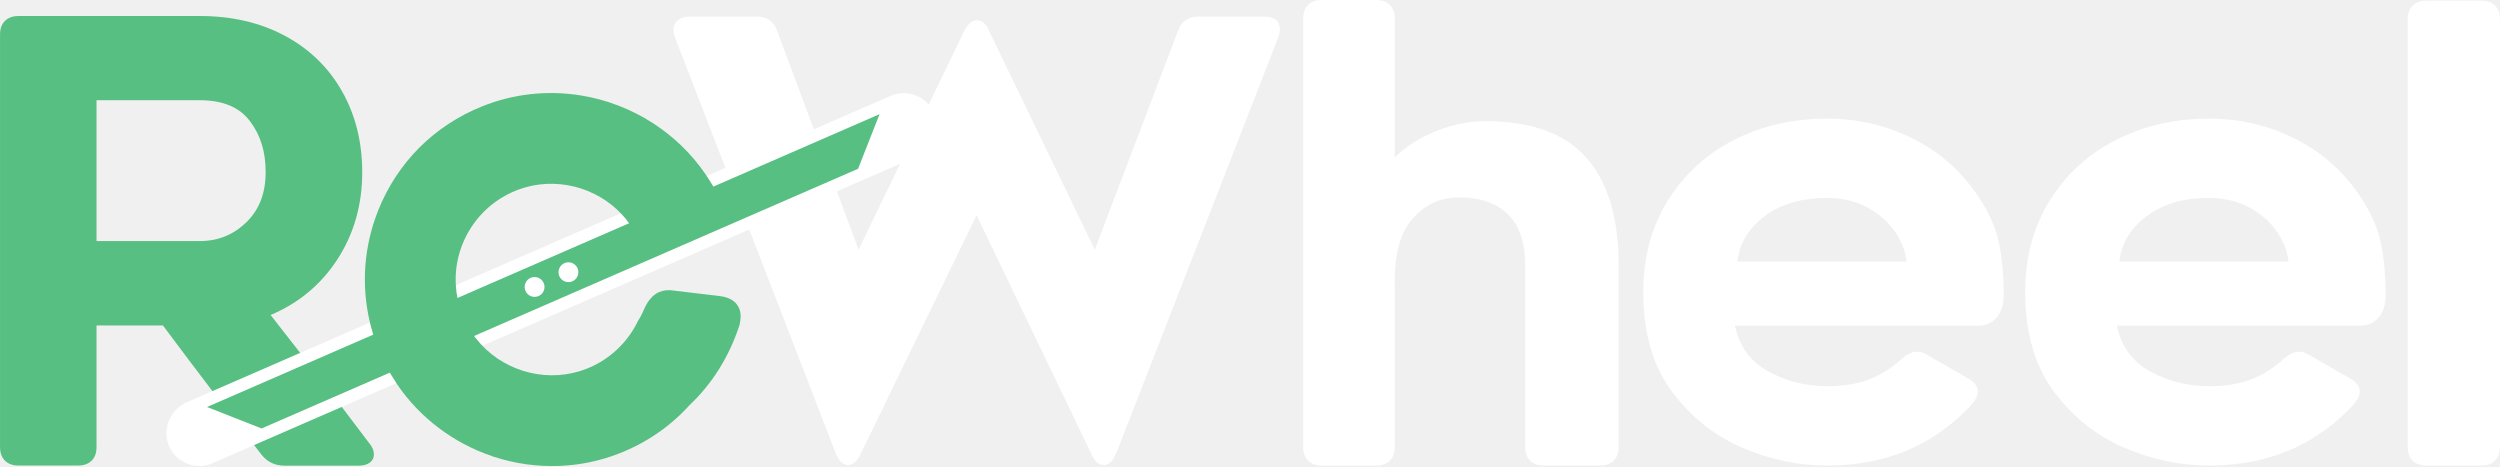
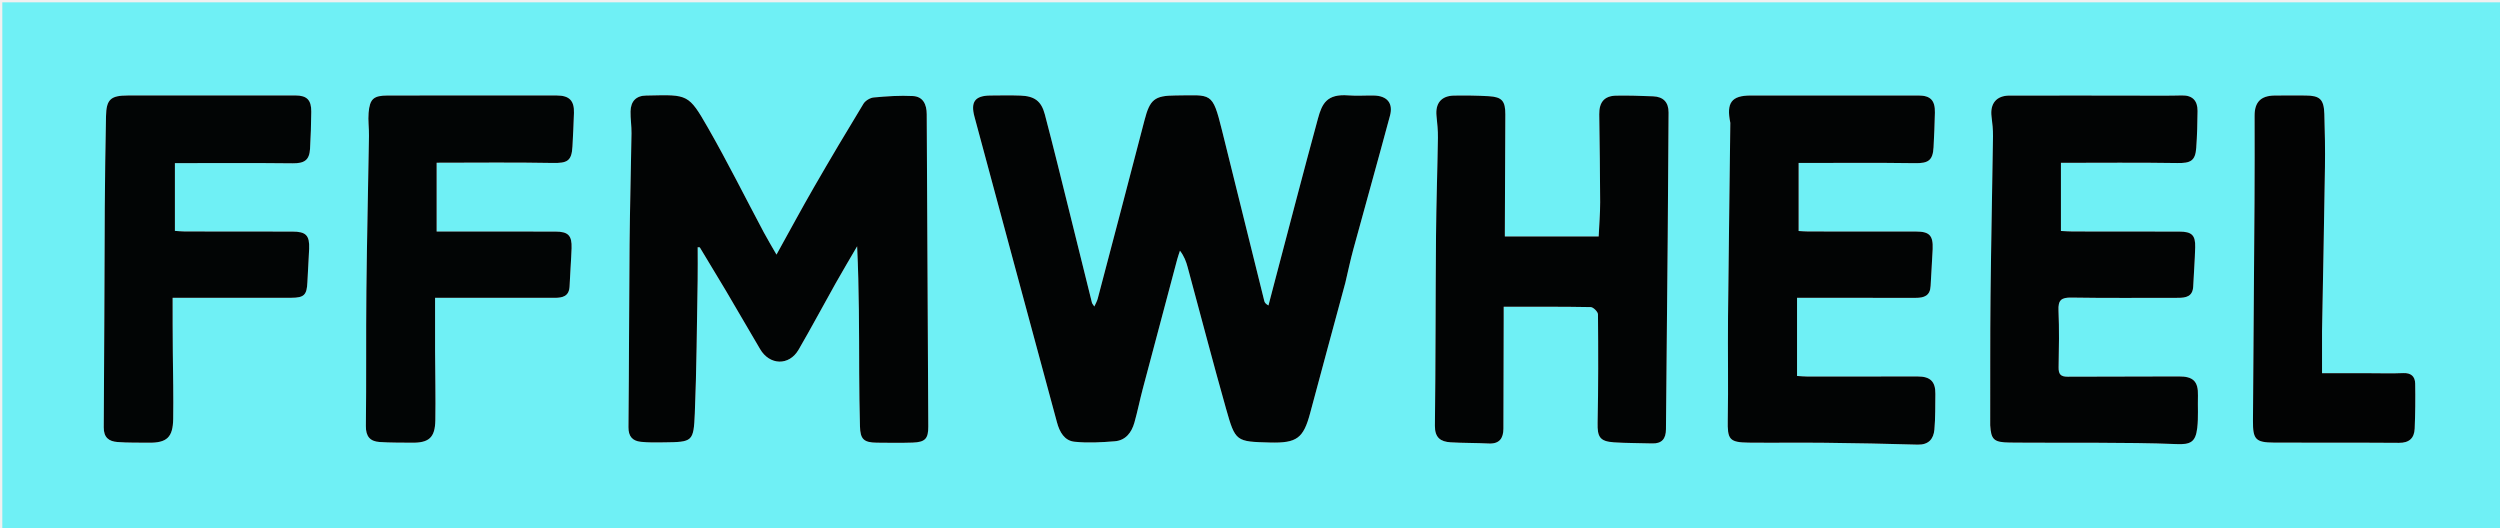
- <svg xmlns="http://www.w3.org/2000/svg" id="Layer_2" viewBox="0 0 606.88 113.14">
-   <defs>
-     <style>.cls-1{fill:#fff;}.cls-2{fill:#534741;}.cls-3{fill:#56bf81;}</style>
-   </defs>
-   <g id="Layer_1-2">
-     <g>
-       <g>
-         <path class="cls-1" d="m310.68,7.17c0,.6-.15,1.29-.45,2.09l-39.26,100.77c-.8,1.89-1.79,2.84-2.99,2.84-1.29,0-2.29-.84-2.99-2.54l-27.92-58.08-28.22,58.08c-.8,1.69-1.79,2.54-2.99,2.54s-2.19-.94-2.99-2.84L163.93,9.26c-.3-.8-.45-1.44-.45-1.94,0-.99.35-1.79,1.04-2.39.7-.6,1.69-.9,2.99-.9h16.12c2.59,0,4.28,1.19,5.08,3.58l19.71,53,25.68-53.15c.9-1.69,1.89-2.54,2.99-2.54,1.29,0,2.29.85,2.99,2.54l25.68,53.15,20.15-53c.8-2.39,2.49-3.58,5.08-3.58h15.82c2.59,0,3.88,1.04,3.88,3.13Z" />
-         <path class="cls-1" d="m385.1,38.29c5.22,5.92,7.84,14.66,7.84,26.2v44.04c0,1.4-.4,2.49-1.2,3.28-.8.8-1.89,1.19-3.28,1.19h-13.74c-1.4,0-2.49-.4-3.28-1.19-.8-.8-1.2-1.89-1.2-3.28v-44.04c0-5.67-1.42-9.85-4.25-12.54-2.84-2.69-6.74-4.03-11.72-4.03-4.58,0-8.39,1.74-11.42,5.23-3.04,3.48-4.46,8.96-4.26,16.42v38.97c0,1.4-.4,2.49-1.2,3.28-.8.8-1.89,1.19-3.28,1.19h-13.29c-1.4,0-2.49-.4-3.28-1.19-.8-.8-1.19-1.89-1.19-3.28V4.48c0-1.39.4-2.49,1.19-3.28.8-.8,1.89-1.19,3.28-1.19h13.29c1.39,0,2.49.4,3.28,1.19.8.8,1.2,1.89,1.2,3.28v33.74c2.69-2.69,6.05-4.83,10.08-6.42,4.03-1.59,7.99-2.39,11.87-2.39,11.14,0,19.33,2.96,24.56,8.88Z" />
-         <path class="cls-1" d="m423.1,108.75c-6.67-2.84-12.29-7.25-16.87-13.23-4.88-6.27-7.32-14.5-7.32-24.69,0-8.33,1.96-15.67,5.9-22.04,3.93-6.37,9.28-11.29,16.05-14.77,6.77-3.48,14.33-5.22,22.69-5.22,7.36,0,14.26,1.59,20.68,4.78,6.42,3.18,11.67,7.77,15.75,13.74,2.69,3.92,4.43,7.74,5.23,11.46.8,3.72,1.19,8.08,1.19,13.08,0,2.06-.55,3.77-1.64,5.14-1.1,1.37-2.64,2.06-4.63,2.06h-58.97c1.09,5.1,3.83,8.82,8.21,11.17,4.38,2.35,9.11,3.53,14.18,3.53,4.08,0,7.56-.59,10.45-1.76,2.89-1.18,5.47-2.84,7.76-5,1.29-1.08,2.49-1.62,3.58-1.62.9,0,1.79.29,2.69.88l9.7,5.59c1.59.88,2.39,1.96,2.39,3.23,0,.79-.4,1.72-1.19,2.79-9.16,10.09-20.95,15.14-35.38,15.14-6.97,0-13.79-1.42-20.45-4.26Zm5.3-56.29c-3.93,2.94-6.15,6.61-6.64,11.02h41.06c-.3-2.65-1.3-5.14-2.99-7.5-1.69-2.35-3.93-4.26-6.72-5.73-2.79-1.47-6.02-2.2-9.7-2.2-6.07,0-11.07,1.47-15,4.41Z" />
-         <path class="cls-1" d="m515.81,108.75c-6.67-2.84-12.29-7.25-16.87-13.23-4.88-6.27-7.32-14.5-7.32-24.69,0-8.33,1.96-15.67,5.9-22.04,3.93-6.37,9.28-11.29,16.05-14.77,6.77-3.48,14.33-5.22,22.69-5.22,7.36,0,14.26,1.59,20.68,4.78,6.42,3.18,11.67,7.77,15.75,13.74,2.69,3.92,4.43,7.74,5.23,11.46.8,3.72,1.19,8.08,1.19,13.08,0,2.06-.55,3.77-1.64,5.14-1.1,1.37-2.64,2.06-4.63,2.06h-58.97c1.09,5.1,3.83,8.82,8.21,11.17,4.38,2.35,9.11,3.53,14.18,3.53,4.08,0,7.56-.59,10.45-1.76,2.89-1.18,5.47-2.84,7.76-5,1.29-1.08,2.49-1.62,3.58-1.62.9,0,1.79.29,2.69.88l9.7,5.59c1.59.88,2.39,1.96,2.39,3.23,0,.79-.4,1.72-1.19,2.79-9.16,10.09-20.95,15.14-35.38,15.14-6.97,0-13.79-1.42-20.45-4.26Zm5.3-56.29c-3.93,2.94-6.15,6.61-6.64,11.02h41.06c-.3-2.65-1.3-5.14-2.99-7.5-1.69-2.35-3.93-4.26-6.72-5.73-2.79-1.47-6.02-2.2-9.7-2.2-6.07,0-11.07,1.47-15,4.41Z" />
-         <path class="cls-1" d="m585.68,111.82c-.8-.8-1.19-1.89-1.19-3.28V4.63c0-1.39.4-2.49,1.19-3.28.8-.8,1.89-1.19,3.28-1.19h13.44c1.39,0,2.49.4,3.28,1.19.8.8,1.19,1.89,1.19,3.28v103.91c0,1.4-.4,2.49-1.19,3.28-.8.8-1.89,1.19-3.28,1.19h-13.44c-1.4,0-2.49-.4-3.28-1.19Z" />
-       </g>
-       <path class="cls-3" d="m22.24,111.82c-.8.8-1.89,1.19-3.28,1.19H4.48c-1.4,0-2.49-.4-3.28-1.19-.8-.8-1.19-1.89-1.19-3.28V8.36c0-1.39.4-2.49,1.19-3.28.8-.8,1.89-1.19,3.28-1.19h44.04c7.76,0,14.63,1.59,20.6,4.78,5.97,3.19,10.6,7.67,13.88,13.44,3.28,5.77,4.93,12.34,4.93,19.71,0,7.86-1.99,14.88-5.97,21.05-3.98,6.17-9.41,10.7-16.27,13.59l4.18,5.37c1.89,2.39,4.43,5.65,7.61,9.78,3.18,4.13,7.22,9.43,12.09,15.9.8.9,1.19,1.84,1.19,2.84,0,.8-.32,1.44-.97,1.94-.65.5-1.57.75-2.76.75h-17.92c-2.29,0-4.13-.84-5.52-2.54-7.57-9.65-15.58-20.15-24.04-31.5h-16.12v29.56c0,1.4-.4,2.49-1.19,3.28Zm26.28-53.3c4.38,0,8.14-1.52,11.27-4.55,3.13-3.03,4.7-7.09,4.7-12.17s-1.27-9.01-3.81-12.39c-2.54-3.38-6.59-5.08-12.17-5.08h-25.08v34.19h25.08Z" />
-       <g>
-         <polygon class="cls-3" points="214.39 25.46 214.99 28.95 212.61 33.77 210.68 38.71 209.96 40.69 209.72 42.16 62.94 106.1 60.95 105.5 59.88 104.41 54.88 102.62 49.75 100.15 47.99 97.91 214.39 25.46" />
-         <path class="cls-2" d="m44.06,107.69c1.31,2.2,4.14,2.98,6.49,1.95l3.27-1.42c-.22.42-.5.83-.82,1.19-.58.67-1.32,1.22-2.19,1.6-3.24,1.41-7.02-.15-8.3-3.48s.49-6.94,3.73-8.1c.75-.27,1.51-.38,2.26-.36,2.34.07,4.54,1.46,5.53,3.74.11.26.2.52.28.79l-4.63-1.82-3.31-1.3c-2.74,1.19-3.89,4.55-2.31,7.21Z" />
-         <path class="cls-2" d="m225.13,29.27c.85,2.98-.73,6.2-3.58,7.4-.68.29-1.37.44-2.06.48-.67.04-1.33-.03-1.96-.21l3.72-1.62c2.35-1.02,3.71-3.62,2.99-6.08-.87-2.97-4.11-4.42-6.85-3.22l-3.34,8.5c-.24-.34-.44-.7-.62-1.1-1.07-2.46-.44-5.23,1.39-6.99.52-.49,1.13-.91,1.83-1.21,3.41-1.49,7.43.33,8.49,4.05Z" />
-         <g>
-           <path class="cls-1" d="m153.05,52.16l-43.7,19.03c.08.58.18,1.17.3,1.75l44.47-19.36c-.34-.49-.7-.95-1.07-1.41Zm73.76-24.58c-1.71-4.16-6.51-6.09-10.62-4.3l-45.86,19.96-.17.07-17.99,7.83-3.07,1.33-37.52,16.34-2.37,1.04-18,7.83-.05.02-45.73,19.91c-4.05,1.76-6.14,6.44-4.46,10.53,1.72,4.16,6.52,6.08,10.62,4.3l45.91-19.99.12-.05,18.02-7.84,57.57-25.07,49.15-21.4c4.05-1.77,6.14-6.44,4.46-10.53Zm-51.64,27.81l-1.73.76-11.29,4.91-48.47,21.11-17.67,7.69h-.01s-32.49,14.15-32.49,14.15c-1.85-.73-5.63-2.21-9.41-3.7l-3.84-1.51,41.73-18.17,17.66-7.69,44.47-19.36,17.66-7.69h.02s41.71-18.17,41.71-18.17l-1.51,3.84c-1.49,3.78-2.98,7.57-3.7,9.41l-33.13,14.42Zm-121.35,52.83l-3.27,1.42c-2.35,1.02-5.18.25-6.49-1.96-1.58-2.66-.43-6.02,2.31-7.21l3.31,1.3,4.63,1.82,5.31,2.09-5.8,2.53ZM212.17,39.27l1.87-4.76,3.34-8.49c2.74-1.19,5.98.25,6.85,3.22.72,2.46-.64,5.06-2.99,6.08l-3.72,1.62-5.36,2.33Zm-59.12,12.89l-43.7,19.03c.08.58.18,1.17.3,1.75l44.47-19.36c-.34-.49-.7-.95-1.07-1.41Z" />
-           <path class="cls-1" d="m225.89,28.69c.89,3.03-.79,6.23-3.69,7.49l-11.18,4.87,2.31-5.86,4.12-10.47c3.37-1.47,7.37.31,8.44,3.97Z" />
-           <path class="cls-1" d="m61.64,106.05l-11.12,4.84c-2.88,1.25-6.35.31-7.95-2.39-1.94-3.26-.53-7.38,2.83-8.84l4.06,1.6,5.68,2.23,6.51,2.56Z" />
-         </g>
-         <path class="cls-3" d="m179.54,78.82l-.04.15c-2.52,7.65-6.61,14.18-12.14,19.41-4.79,5.26-10.63,9.24-17.35,11.81-4.56,1.75-9.36,2.72-14.21,2.91-5.33.21-10.71-.52-15.85-2.2h-.14s-.27-.14-.27-.14c-9.43-3.16-17.66-9.37-23.17-17.52l-1.48-2.36c-.08-.12-.14-.21-.18-.28-.19-.35-.39-.68-.57-1.03-.06-.09-.11-.17-.15-.27-.32-.59-.65-1.24-.99-1.96-.98-2.06-1.8-4.17-2.45-6.28l-.07-.25c-.15-.51-.29-.99-.41-1.48-.12-.4-.22-.84-.32-1.27-2.09-8.99-1.39-18.27,2.02-26.89l.02-.04s.01-.03.02-.05l.02-.07c4.66-11.6,13.58-20.52,25.16-25.17,7.68-3.11,16.1-4.01,24.32-2.62,12.25,2.07,23.22,9.09,30.09,19.27.25.34.5.74.74,1.13.32.48.62.97.91,1.49.11.17.21.34.3.52l.08.14c.3.52.6,1.09.91,1.73.25.47.48.96.71,1.45.13.27.24.56.35.88l.02.02.13.41s.01.06.02.09l.02.07c.18.65.28,1.31.31,1.95.07,1.7-1.47,2.53-2.6,3.14-.36.2-1.82-.94-1.95-.77-.72,1.22-1.07,1.44-2.29.96-.21-.08.03,1.53-.24,1.66l-.54.27-.21-.06-1.65-2.35.04,1.04c-.32.13-1.97.33-2.3.47-1.81.72-2.81,2.02-4.75,1.72-.39-.05.09,2.13-.21,2.1-2.2-.26-3.23-.63-4.62-3.34-.15-.29-.29-.55-.45-.82-.38-.69-.8-1.34-1.23-1.95-.31-.45-.64-.87-1.01-1.34-.25-.3-.53-.62-.81-.92-6.29-6.89-16.37-9.37-25.07-6.21-9.87,3.57-16.17,13.34-15.32,23.77.03.42.07.83.13,1.24.07.51.16,1.05.28,1.65.31,1.43.74,2.82,1.29,4.15.66,1.59,1.5,3.11,2.5,4.52.1.14.26.35.45.6,0,.01.01.02.02.03l1.37,1.62c6.5,7.05,16.8,9.45,25.64,5.98,5.46-2.15,9.87-6.23,12.44-11.49l.07-.13c.62-1,1.19-2.11,1.67-3.26l.03-.09c.91-1.84,2.05-3.06,3.39-3.65,1.06-.46,2.29-.59,3.63-.36l11.12,1.32c1.42.16,2.59.6,3.45,1.3.53.43.95.99,1.24,1.65.46,1.03.5,2.34.13,4Z" />
-         <circle class="cls-1" cx="129.77" cy="69.66" r="2.41" />
-         <circle class="cls-1" cx="137.99" cy="66.08" r="2.41" />
-       </g>
-     </g>
-   </g>
+ <svg xmlns="http://www.w3.org/2000/svg" version="1.1" id="Layer_1" x="0px" y="0px" width="100%" viewBox="0 0 1080 228" enable-background="new 0 0 1080 228" xml:space="preserve">
+   <path fill="#6FF0F5" opacity="1" stroke="none" d=" M789,229   C526,229 263.5,229 1,229   C1,153 1,77 1,1   C361,1 721,1 1081,1   C1081,77 1081,153 1081,229   C983.833,229 886.667,229 789,229  M581.27,121.742   C582.387,117.05 583.374,112.324 584.642,107.674   C589.891,88.426 595.303,69.222 600.476,49.954   C601.934,44.527 599.175,41.362 593.467,41.269   C589.802,41.21 586.117,41.494 582.474,41.209   C573.241,40.487 571.13,44.71 569.37,51.164   C562.989,74.57 556.903,98.056 550.708,121.512   C549.788,124.995 548.883,128.482 547.971,131.968   C546.658,131.206 546.328,130.644 546.177,130.036   C540.082,105.493 534.011,80.943 527.92,56.398   C523.69,39.356 523.446,41.166 507.791,41.247   C498.758,41.294 496.744,43.008 494.44,51.893   C487.758,77.654 480.968,103.387 474.19,129.124   C473.919,130.152 473.334,131.098 472.752,132.407   C472.208,131.562 471.822,131.196 471.714,130.76   C468.497,117.852 465.328,104.932 462.111,92.024   C458.568,77.81 455.101,63.576 451.365,49.412   C449.837,43.62 446.866,41.523 440.882,41.298   C436.556,41.136 432.219,41.23 427.887,41.264   C421.229,41.316 419.229,43.935 420.968,50.408   C426.623,71.462 432.304,92.509 437.991,113.555   C444.2,136.533 450.455,159.499 456.624,182.487   C457.744,186.661 459.859,190.384 464.198,190.831   C469.937,191.423 475.823,191.094 481.603,190.627   C486.306,190.246 488.864,186.804 490.069,182.528   C491.421,177.731 492.393,172.828 493.667,168.006   C498.594,149.349 503.571,130.704 508.544,112.059   C508.883,110.787 509.338,109.546 509.739,108.291   C511.586,110.713 512.417,113.029 513.059,115.396   C518.589,135.782 523.906,156.229 529.652,176.554   C533.693,190.849 533.948,190.777 548.683,191.167   C560.28,191.473 563.087,189.314 565.997,178.403   C570.967,159.766 576.056,141.16 581.27,121.742  M313.724,125.829   C318.6,134.141 323.507,142.435 328.342,150.771   C332.441,157.839 340.888,158.127 344.991,151.062   C350.494,141.586 355.644,131.905 361.016,122.352   C364.031,116.992 367.188,111.712 370.281,106.396   C371.159,124.977 371.127,143.121 371.174,161.265   C371.194,168.898 371.328,176.532 371.507,184.163   C371.639,189.738 373.142,191.174 378.786,191.237   C383.951,191.295 389.122,191.367 394.283,191.198   C399.748,191.018 401.047,189.45 401.018,184.197   C400.77,139.229 400.543,94.26 400.341,49.291   C400.322,45.089 398.759,41.727 394.365,41.489   C388.748,41.185 383.066,41.593 377.45,42.107   C375.872,42.251 373.832,43.48 373.013,44.825   C365.749,56.756 358.617,68.77 351.639,80.871   C346.252,90.214 341.143,99.718 335.442,109.993   C333.355,106.345 331.58,103.418 329.972,100.402   C321.921,85.297 314.29,69.953 305.785,55.108   C297.503,40.651 297.118,40.872 280.236,41.259   C279.903,41.266 279.569,41.265 279.236,41.269   C274.705,41.314 272.488,43.814 272.396,48.135   C272.328,51.285 272.858,54.447 272.812,57.599   C272.581,73.583 272.122,89.564 271.98,105.548   C271.746,131.872 271.761,158.198 271.496,184.521   C271.455,188.573 273.274,190.49 276.874,190.867   C280.171,191.212 283.522,191.142 286.847,191.099   C299.177,190.938 299.645,190.933 300.155,178.557   C300.944,159.437 301.036,140.288 301.382,121.15   C301.468,116.367 301.395,111.581 301.395,106.796   C301.7,106.814 302.005,106.832 302.31,106.85   C305.994,112.962 309.678,119.074 313.724,125.829  M720.123,137.5   C720.234,125.85 720.362,114.2 720.452,102.55   C720.591,84.567 720.713,66.583 720.821,48.6   C720.848,44.142 718.517,41.775 714.122,41.609   C708.796,41.409 703.461,41.209 698.136,41.322   C693.055,41.43 690.811,44.165 690.879,49.395   C691.042,62.052 691.244,74.709 691.269,87.366   C691.279,92.293 690.853,97.22 690.626,102.154   C676.888,102.154 663.656,102.154 650.091,102.154   C650.091,100.994 650.089,100.189 650.092,99.384   C650.162,82.73 650.235,66.076 650.301,49.422   C650.324,43.628 648.871,41.887 643.136,41.558   C638.15,41.272 633.141,41.21 628.146,41.294   C622.649,41.387 620.025,44.617 620.569,50.06   C620.883,53.197 621.23,56.356 621.183,59.499   C620.972,73.649 620.475,87.796 620.359,101.946   C620.134,129.267 620.211,156.59 619.88,183.909   C619.817,189.098 622.354,190.818 626.668,191.078   C632.147,191.409 637.65,191.312 643.133,191.59   C647.771,191.826 649.454,189.312 649.473,185.195   C649.546,169.549 649.56,153.904 649.594,138.258   C649.598,136.49 649.595,134.721 649.595,132.521   C662.605,132.521 674.899,132.437 687.186,132.664   C688.299,132.684 690.317,134.696 690.326,135.797   C690.463,151.441 690.497,167.092 690.165,182.732   C690.039,188.691 691.087,190.673 697.204,191.087   C702.68,191.457 708.185,191.38 713.675,191.563   C717.946,191.706 719.666,189.526 719.694,185.449   C719.804,169.799 719.975,154.15 720.123,137.5  M859.747,184.212   C860.14,189.933 861.313,191.096 868.184,191.18   C880.848,191.333 893.515,191.181 906.18,191.271   C917.502,191.351 928.834,191.354 940.141,191.847   C946.236,192.113 948.499,191.07 949.216,184.854   C949.746,180.255 949.378,175.557 949.512,170.906   C949.69,164.697 947.403,162.573 941.216,162.621   C925.224,162.743 909.229,162.616 893.237,162.736   C890.108,162.76 889.257,161.571 889.314,158.606   C889.471,150.443 889.627,142.264 889.264,134.114   C889.065,129.642 890.484,128.477 894.867,128.552   C910.195,128.815 925.529,128.64 940.861,128.664   C944.334,128.67 947.258,128.117 947.463,123.748   C947.729,118.098 948.176,112.456 948.324,106.804   C948.461,101.55 946.831,100.055 941.434,100.047   C926.103,100.024 910.771,100.031 895.44,100.003   C893.692,100 891.944,99.851 890.322,99.775   C890.322,89.545 890.322,79.975 890.322,70.338   C907.327,70.338 923.957,70.166 940.58,70.433   C946.32,70.525 948.381,69.517 948.779,63.868   C949.152,58.566 949.305,53.241 949.342,47.925   C949.373,43.512 947.154,41.103 942.539,41.231   C939.71,41.309 936.879,41.33 934.049,41.327   C912.051,41.311 890.054,41.235 868.057,41.291   C862.377,41.306 859.633,44.831 860.351,50.422   C860.71,53.214 861.015,56.043 860.976,58.85   C860.659,81.831 860.151,104.81 859.911,127.792   C859.719,146.282 859.821,164.776 859.747,184.212  M747.543,53.568   C747.189,81.381 746.773,109.195 746.506,137.009   C746.363,151.836 746.676,166.669 746.394,181.491   C746.236,189.788 747.016,191.127 755.463,191.216   C766.461,191.331 777.462,191.152 788.46,191.278   C801.776,191.43 815.093,191.677 828.403,192.075   C833.121,192.216 835.285,189.665 835.656,185.6   C836.123,180.481 835.991,175.305 836.073,170.154   C836.157,164.836 833.88,162.628 828.465,162.636   C812.638,162.659 796.811,162.677 780.984,162.672   C779.392,162.671 777.8,162.497 776.323,162.41   C776.323,150.925 776.323,140.014 776.323,128.655   C778.504,128.655 780.307,128.655 782.11,128.655   C797.276,128.653 812.441,128.625 827.607,128.67   C831.224,128.68 833.833,127.761 834.02,123.519   C834.255,118.205 834.703,112.899 834.913,107.584   C835.146,101.702 833.496,100.031 827.755,100.028   C812.257,100.021 796.759,100.025 781.262,100.005   C779.822,100.003 778.383,99.867 777.004,99.796   C777.004,89.672 777.004,79.966 777.004,70.401   C794.094,70.401 810.731,70.247 827.361,70.487   C832.965,70.569 834.993,69.333 835.296,63.615   C835.56,58.636 835.768,53.652 835.876,48.668   C835.991,43.367 833.984,41.264 828.794,41.258   C804.633,41.234 780.471,41.238 756.31,41.262   C748.051,41.27 745.7,44.324 747.543,53.568  M194.5,41.25   C185.501,41.251 176.503,41.222 167.504,41.262   C161.411,41.288 159.766,42.641 159.236,48.718   C158.949,52.005 159.451,55.353 159.398,58.67   C159.044,80.981 158.516,103.289 158.281,125.601   C158.077,145.08 158.304,164.564 158.06,184.042   C158.004,188.54 159.876,190.661 163.952,190.943   C168.598,191.265 173.273,191.18 177.935,191.242   C185.302,191.34 187.94,189.045 188.064,181.597   C188.229,171.651 187.99,161.699 187.955,151.75   C187.928,144.194 187.95,136.638 187.95,128.658   C190.444,128.658 192.248,128.658 194.053,128.658   C209.218,128.657 224.382,128.647 239.546,128.663   C243.036,128.667 245.879,128.027 246.055,123.655   C246.275,118.174 246.736,112.702 246.927,107.221   C247.119,101.689 245.442,100.049 239.919,100.043   C224.589,100.025 209.259,100.021 193.93,100.011   C192.197,100.01 190.464,100.011 188.623,100.011   C188.623,89.608 188.623,80.043 188.623,70.289   C205.551,70.289 222.172,70.077 238.784,70.397   C245.093,70.518 246.974,69.528 247.305,63.231   C247.557,58.425 247.803,53.618 247.951,48.809   C248.116,43.426 245.908,41.249 240.479,41.249   C225.486,41.251 210.493,41.25 194.5,41.25  M74.57,151.663   C74.57,144.121 74.57,136.579 74.57,128.659   C77.254,128.659 79.064,128.659 80.875,128.659   C95.871,128.658 110.867,128.687 125.863,128.642   C131.404,128.626 132.559,127.385 132.791,121.932   C132.997,117.114 133.359,112.301 133.552,107.482   C133.785,101.658 132.166,100.047 126.325,100.045   C110.831,100.037 95.336,100.031 79.842,100   C78.404,99.998 76.966,99.828 75.558,99.737   C75.558,89.659 75.558,79.955 75.558,70.473   C92.792,70.473 109.599,70.352 126.402,70.547   C131.416,70.605 133.657,69.261 133.942,64.261   C134.245,58.949 134.409,53.626 134.469,48.305   C134.526,43.199 132.587,41.238 127.618,41.235   C103.463,41.222 79.307,41.234 55.152,41.256   C47.77,41.263 45.93,42.97 45.795,50.248   C45.55,63.387 45.334,76.527 45.263,89.667   C45.091,121.319 45.074,152.971 44.822,184.621   C44.787,189.048 47.085,190.674 50.746,190.953   C55.221,191.294 59.732,191.185 64.227,191.244   C72.067,191.348 74.703,188.95 74.818,180.974   C74.954,171.519 74.775,162.059 74.57,151.663  M1003.12,142.6   C1003.551,119.136 1004.036,95.672 1004.38,72.207   C1004.492,64.548 1004.354,56.88 1004.114,49.223   C1003.915,42.856 1002.167,41.283 995.973,41.259   C991.474,41.242 986.974,41.196 982.477,41.277   C976.612,41.382 973.974,44.192 973.987,49.944   C974.014,62.088 974.028,74.233 973.952,86.377   C973.752,118.189 973.49,150.001 973.279,181.814   C973.226,189.824 974.401,191.152 982.377,191.201   C1000.372,191.309 1018.368,191.161 1036.363,191.307   C1040.833,191.344 1042.967,189.236 1043.14,185.155   C1043.414,178.688 1043.467,172.204 1043.359,165.731   C1043.307,162.606 1041.569,161.022 1038.148,161.176   C1033.325,161.392 1028.486,161.231 1023.654,161.231   C1016.898,161.231 1010.141,161.231 1003.12,161.231   C1003.12,154.854 1003.12,149.215 1003.12,142.6  z" />
+   <path fill="#020404" opacity="1" stroke="none" d=" M581.183,122.141   C576.056,141.16 570.967,159.766 565.997,178.403   C563.087,189.314 560.28,191.473 548.683,191.167   C533.948,190.777 533.693,190.849 529.652,176.554   C523.906,156.229 518.589,135.782 513.059,115.396   C512.417,113.029 511.586,110.713 509.739,108.291   C509.338,109.546 508.883,110.787 508.544,112.059   C503.571,130.704 498.594,149.349 493.667,168.006   C492.393,172.828 491.421,177.731 490.069,182.528   C488.864,186.804 486.306,190.246 481.603,190.627   C475.823,191.094 469.937,191.423 464.198,190.831   C459.859,190.384 457.744,186.661 456.624,182.487   C450.455,159.499 444.2,136.533 437.991,113.555   C432.304,92.509 426.623,71.462 420.968,50.408   C419.229,43.935 421.229,41.316 427.887,41.264   C432.219,41.23 436.556,41.136 440.882,41.298   C446.866,41.523 449.837,43.62 451.365,49.412   C455.101,63.576 458.568,77.81 462.111,92.024   C465.328,104.932 468.497,117.852 471.714,130.76   C471.822,131.196 472.208,131.562 472.752,132.407   C473.334,131.098 473.919,130.152 474.19,129.124   C480.968,103.387 487.758,77.654 494.44,51.893   C496.744,43.008 498.758,41.294 507.791,41.247   C523.446,41.166 523.69,39.356 527.92,56.398   C534.011,80.943 540.082,105.493 546.177,130.036   C546.328,130.644 546.658,131.206 547.971,131.968   C548.883,128.482 549.788,124.995 550.708,121.512   C556.903,98.056 562.989,74.57 569.37,51.164   C571.13,44.71 573.241,40.487 582.474,41.209   C586.117,41.494 589.802,41.21 593.467,41.269   C599.175,41.362 601.934,44.527 600.476,49.954   C595.303,69.222 589.891,88.426 584.642,107.674   C583.374,112.324 582.387,117.05 581.183,122.141  z" />
+   <path fill="#020404" opacity="1" stroke="none" d=" M313.543,125.508   C309.678,119.074 305.994,112.962 302.31,106.85   C302.005,106.832 301.7,106.814 301.395,106.796   C301.395,111.581 301.468,116.367 301.382,121.15   C301.036,140.288 300.944,159.437 300.155,178.557   C299.645,190.933 299.177,190.938 286.847,191.099   C283.522,191.142 280.171,191.212 276.874,190.867   C273.274,190.49 271.455,188.573 271.496,184.521   C271.761,158.198 271.746,131.872 271.98,105.548   C272.122,89.564 272.581,73.583 272.812,57.599   C272.858,54.447 272.328,51.285 272.396,48.135   C272.488,43.814 274.705,41.314 279.236,41.269   C279.569,41.265 279.903,41.266 280.236,41.259   C297.118,40.872 297.503,40.651 305.785,55.108   C314.29,69.953 321.921,85.297 329.972,100.402   C331.58,103.418 333.355,106.345 335.442,109.993   C341.143,99.718 346.252,90.214 351.639,80.871   C358.617,68.77 365.749,56.756 373.013,44.825   C373.832,43.48 375.872,42.251 377.45,42.107   C383.066,41.593 388.748,41.185 394.365,41.489   C398.759,41.727 400.322,45.089 400.341,49.291   C400.543,94.26 400.77,139.229 401.018,184.197   C401.047,189.45 399.748,191.018 394.283,191.198   C389.122,191.367 383.951,191.295 378.786,191.237   C373.142,191.174 371.639,189.738 371.507,184.163   C371.328,176.532 371.194,168.898 371.174,161.265   C371.127,143.121 371.159,124.977 370.281,106.396   C367.188,111.712 364.031,116.992 361.016,122.352   C355.644,131.905 350.494,141.586 344.991,151.062   C340.888,158.127 332.441,157.839 328.342,150.771   C323.507,142.435 318.6,134.141 313.543,125.508  z" />
+   <path fill="#020404" opacity="1" stroke="none" d=" M720.123,138   C719.975,154.15 719.804,169.799 719.694,185.449   C719.666,189.526 717.946,191.706 713.675,191.563   C708.185,191.38 702.68,191.457 697.204,191.087   C691.087,190.673 690.039,188.691 690.165,182.732   C690.497,167.092 690.463,151.441 690.326,135.797   C690.317,134.696 688.299,132.684 687.186,132.664   C674.899,132.437 662.605,132.521 649.595,132.521   C649.595,134.721 649.598,136.49 649.594,138.258   C649.56,153.904 649.546,169.549 649.473,185.195   C649.454,189.312 647.771,191.826 643.133,191.59   C637.65,191.312 632.147,191.409 626.668,191.078   C622.354,190.818 619.817,189.098 619.88,183.909   C620.211,156.59 620.134,129.267 620.359,101.946   C620.475,87.796 620.972,73.649 621.183,59.499   C621.23,56.356 620.883,53.197 620.569,50.06   C620.025,44.617 622.649,41.387 628.146,41.294   C633.141,41.21 638.15,41.272 643.136,41.558   C648.871,41.887 650.324,43.628 650.301,49.422   C650.235,66.076 650.162,82.73 650.092,99.384   C650.089,100.189 650.091,100.994 650.091,102.154   C663.656,102.154 676.888,102.154 690.626,102.154   C690.853,97.22 691.279,92.293 691.269,87.366   C691.244,74.709 691.042,62.052 690.879,49.395   C690.811,44.165 693.055,41.43 698.136,41.322   C703.461,41.209 708.796,41.409 714.122,41.609   C718.517,41.775 720.848,44.142 720.821,48.6   C720.713,66.583 720.591,84.567 720.452,102.55   C720.362,114.2 720.234,125.85 720.123,138  z" />
+   <path fill="#020404" opacity="1" stroke="none" d=" M859.77,183.74   C859.821,164.776 859.719,146.282 859.911,127.792   C860.151,104.81 860.659,81.831 860.976,58.85   C861.015,56.043 860.71,53.214 860.351,50.422   C859.633,44.831 862.377,41.306 868.057,41.291   C890.054,41.235 912.051,41.311 934.049,41.327   C936.879,41.33 939.71,41.309 942.539,41.231   C947.154,41.103 949.373,43.512 949.342,47.925   C949.305,53.241 949.152,58.566 948.779,63.868   C948.381,69.517 946.32,70.525 940.58,70.433   C923.957,70.166 907.327,70.338 890.322,70.338   C890.322,79.975 890.322,89.545 890.322,99.775   C891.944,99.851 893.692,100 895.44,100.003   C910.771,100.031 926.103,100.024 941.434,100.047   C946.831,100.055 948.461,101.55 948.324,106.804   C948.176,112.456 947.729,118.098 947.463,123.748   C947.258,128.117 944.334,128.67 940.861,128.664   C925.529,128.64 910.195,128.815 894.867,128.552   C890.484,128.477 889.065,129.642 889.264,134.114   C889.627,142.264 889.471,150.443 889.314,158.606   C889.257,161.571 890.108,162.76 893.237,162.736   C909.229,162.616 925.224,162.743 941.216,162.621   C947.403,162.573 949.69,164.697 949.512,170.906   C949.378,175.557 949.746,180.255 949.216,184.854   C948.499,191.07 946.236,192.113 940.141,191.847   C928.834,191.354 917.502,191.351 906.18,191.271   C893.515,191.181 880.848,191.333 868.184,191.18   C861.313,191.096 860.14,189.933 859.77,183.74  z" />
+   <path fill="#020404" opacity="1" stroke="none" d=" M747.501,53.085   C745.7,44.324 748.051,41.27 756.31,41.262   C780.471,41.238 804.633,41.234 828.794,41.258   C833.984,41.264 835.991,43.367 835.876,48.668   C835.768,53.652 835.56,58.636 835.296,63.615   C834.993,69.333 832.965,70.569 827.361,70.487   C810.731,70.247 794.094,70.401 777.004,70.401   C777.004,79.966 777.004,89.672 777.004,99.796   C778.383,99.867 779.822,100.003 781.262,100.005   C796.759,100.025 812.257,100.021 827.755,100.028   C833.496,100.031 835.146,101.702 834.913,107.584   C834.703,112.899 834.255,118.205 834.02,123.519   C833.833,127.761 831.224,128.68 827.607,128.67   C812.441,128.625 797.276,128.653 782.11,128.655   C780.307,128.655 778.504,128.655 776.323,128.655   C776.323,140.014 776.323,150.925 776.323,162.41   C777.8,162.497 779.392,162.671 780.984,162.672   C796.811,162.677 812.638,162.659 828.465,162.636   C833.88,162.628 836.157,164.836 836.073,170.154   C835.991,175.305 836.123,180.481 835.656,185.6   C835.285,189.665 833.121,192.216 828.403,192.075   C815.093,191.677 801.776,191.43 788.46,191.278   C777.462,191.152 766.461,191.331 755.463,191.216   C747.016,191.127 746.236,189.788 746.394,181.491   C746.676,166.669 746.363,151.836 746.506,137.009   C746.773,109.195 747.189,81.381 747.501,53.085  z" />
+   <path fill="#020505" opacity="1" stroke="none" d=" M195,41.25   C210.493,41.25 225.486,41.251 240.479,41.249   C245.908,41.249 248.116,43.426 247.951,48.809   C247.803,53.618 247.557,58.425 247.305,63.231   C246.974,69.528 245.093,70.518 238.784,70.397   C222.172,70.077 205.551,70.289 188.623,70.289   C188.623,80.043 188.623,89.608 188.623,100.011   C190.464,100.011 192.197,100.01 193.93,100.011   C209.259,100.021 224.589,100.025 239.919,100.043   C245.442,100.049 247.119,101.689 246.927,107.221   C246.736,112.702 246.275,118.174 246.055,123.655   C245.879,128.027 243.036,128.667 239.546,128.663   C224.382,128.647 209.218,128.657 194.053,128.658   C192.248,128.658 190.444,128.658 187.95,128.658   C187.95,136.638 187.928,144.194 187.955,151.75   C187.99,161.699 188.229,171.651 188.064,181.597   C187.94,189.045 185.302,191.34 177.935,191.242   C173.273,191.18 168.598,191.265 163.952,190.943   C159.876,190.661 158.004,188.54 158.06,184.042   C158.304,164.564 158.077,145.08 158.281,125.601   C158.516,103.289 159.044,80.981 159.398,58.67   C159.451,55.353 158.949,52.005 159.236,48.718   C159.766,42.641 161.411,41.288 167.504,41.262   C176.503,41.222 185.501,41.251 195,41.25  z" />
+   <path fill="#020505" opacity="1" stroke="none" d=" M74.652,152.132   C74.775,162.059 74.954,171.519 74.818,180.974   C74.703,188.95 72.067,191.348 64.227,191.244   C59.732,191.185 55.221,191.294 50.746,190.953   C47.085,190.674 44.787,189.048 44.822,184.621   C45.074,152.971 45.091,121.319 45.263,89.667   C45.334,76.527 45.55,63.387 45.795,50.248   C45.93,42.97 47.77,41.263 55.152,41.256   C79.307,41.234 103.463,41.222 127.618,41.235   C132.587,41.238 134.526,43.199 134.469,48.305   C134.409,53.626 134.245,58.949 133.942,64.261   C133.657,69.261 131.416,70.605 126.402,70.547   C109.599,70.352 92.792,70.473 75.558,70.473   C75.558,79.955 75.558,89.659 75.558,99.737   C76.966,99.828 78.404,99.998 79.842,100   C95.336,100.031 110.831,100.037 126.325,100.045   C132.166,100.047 133.785,101.658 133.552,107.482   C133.359,112.301 132.997,117.114 132.791,121.932   C132.559,127.385 131.404,128.626 125.863,128.642   C110.867,128.687 95.871,128.658 80.875,128.659   C79.064,128.659 77.254,128.659 74.57,128.659   C74.57,136.579 74.57,144.121 74.652,152.132  z" />
+   <path fill="#020303" opacity="1" stroke="none" d=" M1003.12,143.088   C1003.12,149.215 1003.12,154.854 1003.12,161.231   C1010.141,161.231 1016.898,161.231 1023.654,161.231   C1028.486,161.231 1033.325,161.392 1038.148,161.176   C1041.569,161.022 1043.307,162.606 1043.359,165.731   C1043.467,172.204 1043.414,178.688 1043.14,185.155   C1042.967,189.236 1040.833,191.344 1036.363,191.307   C1018.368,191.161 1000.372,191.309 982.377,191.201   C974.401,191.152 973.226,189.824 973.279,181.814   C973.49,150.001 973.752,118.189 973.952,86.377   C974.028,74.233 974.014,62.088 973.987,49.944   C973.974,44.192 976.612,41.382 982.477,41.277   C986.974,41.196 991.474,41.242 995.973,41.259   C1002.167,41.283 1003.915,42.856 1004.114,49.223   C1004.354,56.88 1004.492,64.548 1004.38,72.207   C1004.036,95.672 1003.551,119.136 1003.12,143.088  z" />
</svg>
